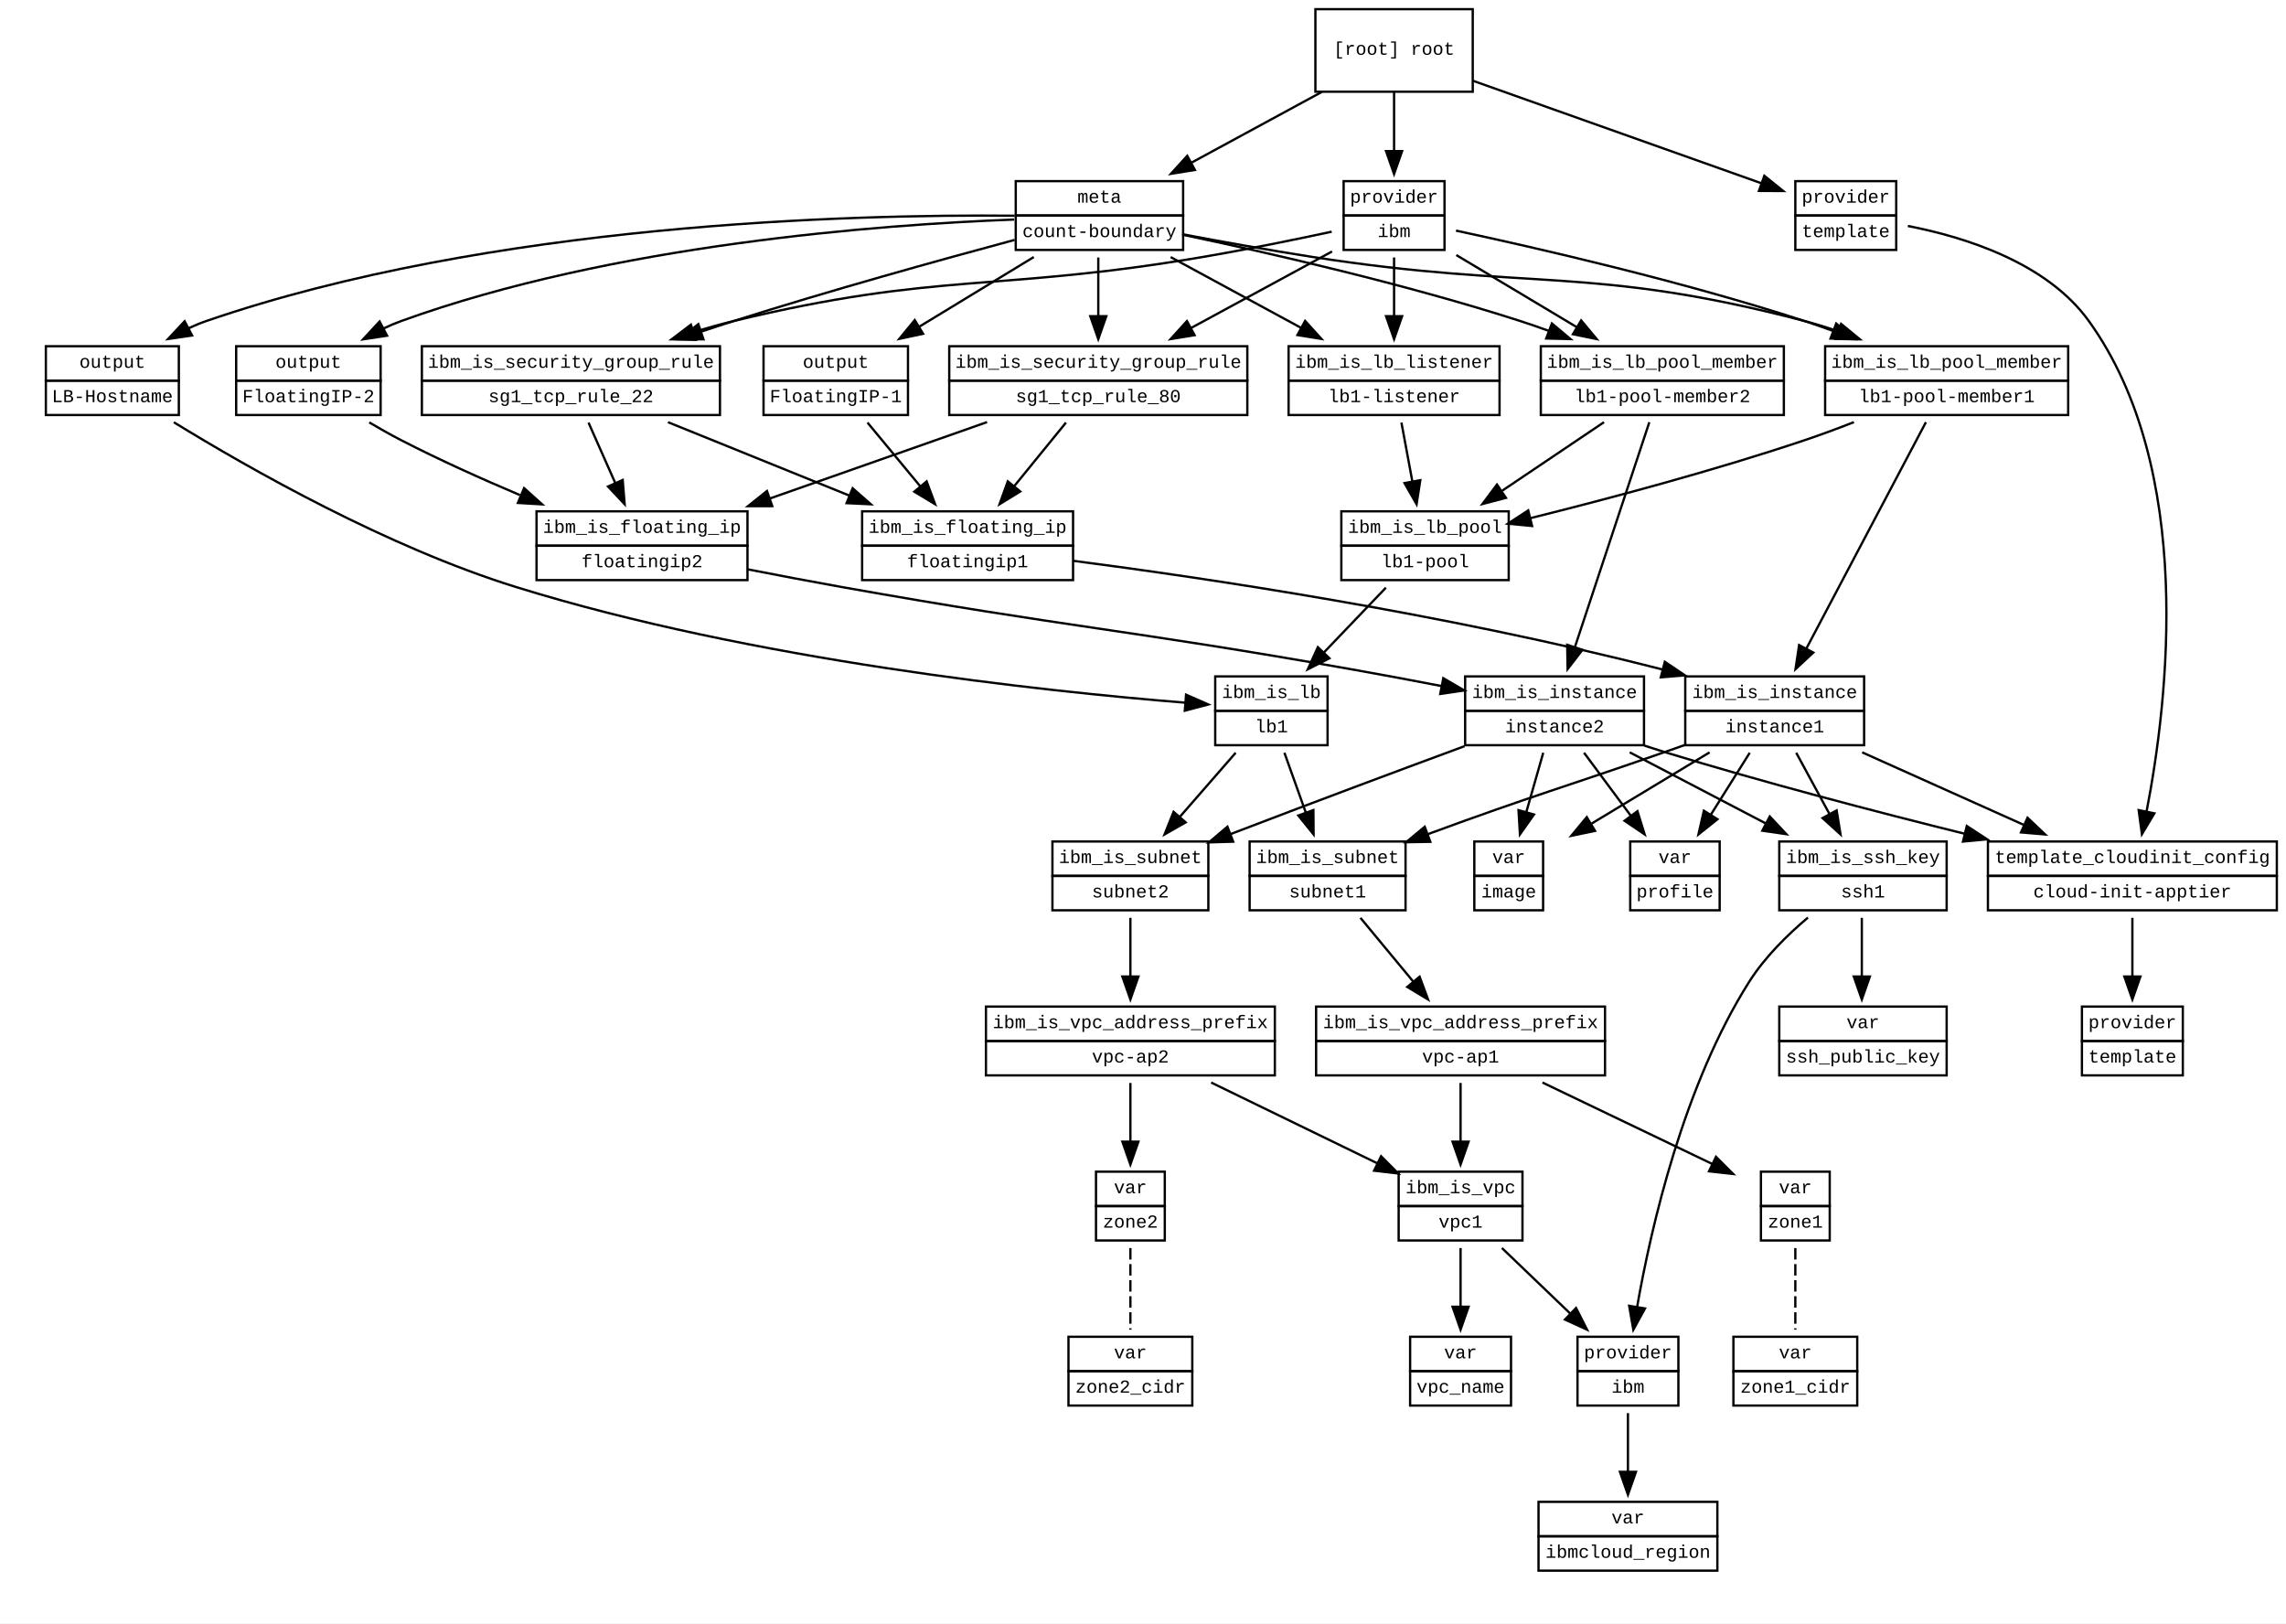
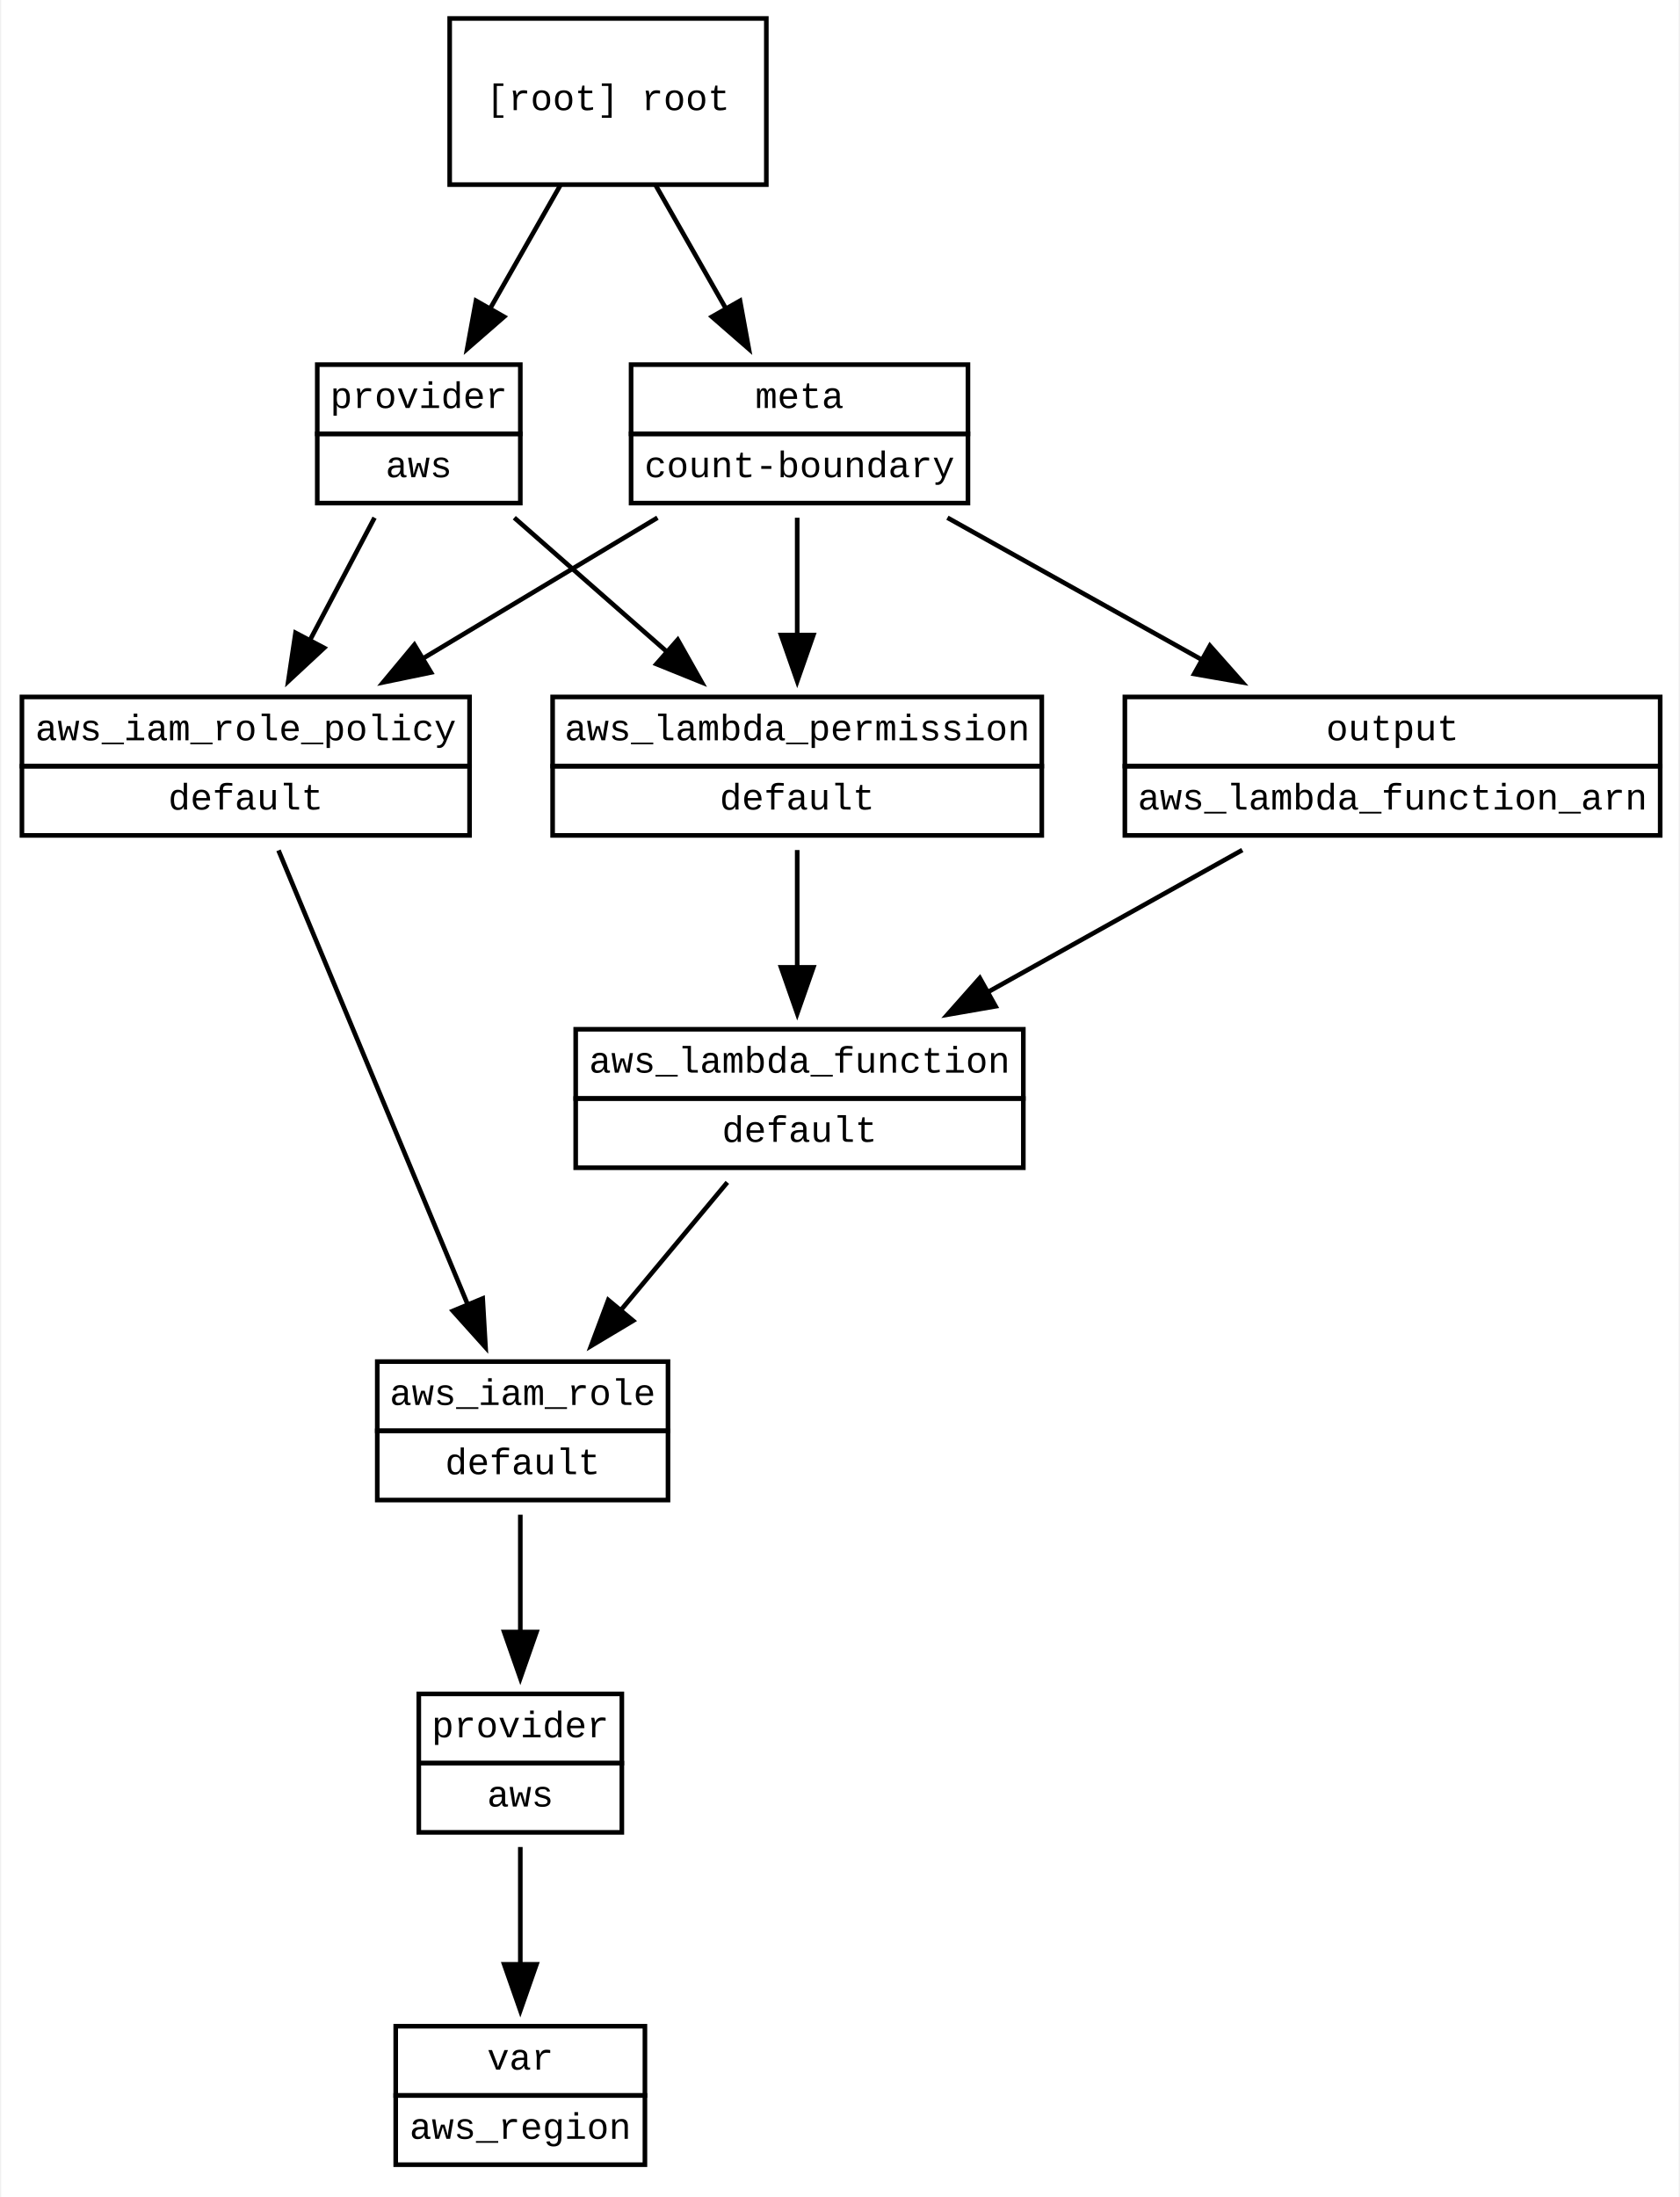
- <svg xmlns="http://www.w3.org/2000/svg" width="997pt" height="708pt" viewBox="0.00 0.00 997.00 708.00">
-   <g id="graph0" class="graph" transform="scale(1 1) rotate(0) translate(4 704)">
-     <polygon fill="white" stroke="transparent" points="-4,4 -4,-704 993,-704 993,4 -4,4" />
-     <g id="clust2" class="cluster">
- </g>
-     <g id="clust3" class="cluster">
- </g>
-     <g id="clust4" class="cluster">
- </g>
-     <g id="clust5" class="cluster">
- </g>
-     <g id="clust6" class="cluster">
- </g>
-     <g id="clust7" class="cluster">
- </g>
-     <g id="clust8" class="cluster">
- </g>
-     <g id="clust9" class="cluster">
- </g>
+ <svg xmlns="http://www.w3.org/2000/svg" width="364pt" height="476pt" viewBox="0.00 0.00 363.50 476.00">
+   <g id="graph0" class="graph" transform="scale(1 1) rotate(0) translate(4 472)">
+     <polygon fill="#ffffff" stroke="transparent" points="-4,4 -4,-472 359.5,-472 359.5,4 -4,4" />
    <g id="node_0" class="node">
-       <polygon fill="none" stroke="black" points="863,-322 863,-337 989,-337 989,-322 863,-322" />
-       <text text-anchor="start" x="865.99" y="-327.6" font-family="courier new" font-size="8.00">template_cloudinit_config</text>
-       <polygon fill="none" stroke="black" points="863,-307 863,-322 989,-322 989,-307 863,-307" />
-       <text text-anchor="start" x="882.79" y="-312.6" font-family="courier new" font-size="8.00">cloud-init-apptier</text>
+       <polygon fill="none" stroke="#000000" points="77.5,-162 77.5,-177 140.5,-177 140.5,-162 77.5,-162" />
+       <text text-anchor="start" x="80.195" y="-167.6" font-family="courier new" font-size="8.00" fill="#000000">aws_iam_role</text>
+       <polygon fill="none" stroke="#000000" points="77.5,-147 77.5,-162 140.5,-162 140.5,-147 77.5,-147" />
+       <text text-anchor="start" x="92.197" y="-152.6" font-family="courier new" font-size="8.00" fill="#000000">default</text>
    </g>
-     <g id="node_22" class="node">
-       <polygon fill="none" stroke="black" points="904,-250 904,-265 948,-265 948,-250 904,-250" />
-       <text text-anchor="start" x="906.8" y="-255.6" font-family="courier new" font-size="8.00">provider</text>
-       <polygon fill="none" stroke="black" points="904,-235 904,-250 948,-250 948,-235 904,-235" />
-       <text text-anchor="start" x="906.8" y="-240.6" font-family="courier new" font-size="8.00">template</text>
+     <g id="node_4" class="node">
+       <polygon fill="none" stroke="#000000" points="86.5,-90 86.5,-105 130.5,-105 130.5,-90 86.5,-90" />
+       <text text-anchor="start" x="89.297" y="-95.6" font-family="courier new" font-size="8.00" fill="#000000">provider</text>
+       <polygon fill="none" stroke="#000000" points="86.5,-75 86.5,-90 130.5,-90 130.5,-75 86.5,-75" />
+       <text text-anchor="start" x="101.299" y="-80.6" font-family="courier new" font-size="8.00" fill="#000000">aws</text>
    </g>
    <g id="edge_0" class="edge">
-       <path fill="none" stroke="black" d="M926,-303.7C926,-295.98 926,-286.71 926,-278.11" />
-       <polygon fill="black" stroke="black" points="929.5,-278.1 926,-268.1 922.5,-278.1 929.5,-278.1" />
+       <path fill="none" stroke="#000000" d="M108.5,-143.831C108.5,-136.131 108.5,-126.974 108.5,-118.417" />
+       <polygon fill="#000000" stroke="#000000" points="112,-118.413 108.5,-108.413 105,-118.413 112,-118.413" />
    </g>
    <g id="node_1" class="node">
-       <polygon fill="none" stroke="black" points="372,-466 372,-481 464,-481 464,-466 372,-466" />
-       <text text-anchor="start" x="374.79" y="-471.6" font-family="courier new" font-size="8.00">ibm_is_floating_ip</text>
-       <polygon fill="none" stroke="black" points="372,-451 372,-466 464,-466 464,-451 372,-451" />
-       <text text-anchor="start" x="391.6" y="-456.6" font-family="courier new" font-size="8.00">floatingip1</text>
+       <polygon fill="none" stroke="#000000" points=".5,-306 .5,-321 97.5,-321 97.5,-306 .5,-306" />
+       <text text-anchor="start" x="3.393" y="-311.6" font-family="courier new" font-size="8.00" fill="#000000">aws_iam_role_policy</text>
+       <polygon fill="none" stroke="#000000" points=".5,-291 .5,-306 97.5,-306 97.5,-291 .5,-291" />
+       <text text-anchor="start" x="32.197" y="-296.6" font-family="courier new" font-size="8.00" fill="#000000">default</text>
+     </g>
+     <g id="edge_1" class="edge">
+       <path fill="none" stroke="#000000" d="M56.099,-287.762C66.423,-262.985 84.97,-218.471 97.002,-189.594" />
+       <polygon fill="#000000" stroke="#000000" points="100.347,-190.667 100.963,-180.09 93.886,-187.974 100.347,-190.667" />
+     </g>
+     <g id="node_2" class="node">
+       <polygon fill="none" stroke="#000000" points="120.5,-234 120.5,-249 217.5,-249 217.5,-234 120.5,-234" />
+       <text text-anchor="start" x="123.393" y="-239.6" font-family="courier new" font-size="8.00" fill="#000000">aws_lambda_function</text>
+       <polygon fill="none" stroke="#000000" points="120.5,-219 120.5,-234 217.5,-234 217.5,-219 120.5,-219" />
+       <text text-anchor="start" x="152.197" y="-224.6" font-family="courier new" font-size="8.00" fill="#000000">default</text>
+     </g>
+     <g id="edge_2" class="edge">
+       <path fill="none" stroke="#000000" d="M153.359,-215.831C146.378,-207.454 137.961,-197.353 130.312,-188.175" />
+       <polygon fill="#000000" stroke="#000000" points="132.935,-185.855 123.844,-180.413 127.558,-190.336 132.935,-185.855" />
    </g>
    <g id="node_3" class="node">
-       <polygon fill="none" stroke="black" points="731,-394 731,-409 809,-409 809,-394 731,-394" />
-       <text text-anchor="start" x="733.99" y="-399.6" font-family="courier new" font-size="8.00">ibm_is_instance</text>
-       <polygon fill="none" stroke="black" points="731,-379 731,-394 809,-394 809,-379 731,-379" />
-       <text text-anchor="start" x="748.4" y="-384.6" font-family="courier new" font-size="8.00">instance1</text>
-     </g>
-     <g id="edge_1" class="edge">
-       <path fill="none" stroke="black" d="M464.09,-459.42C522.11,-451.85 624.85,-436.67 720.99,-412.03" />
-       <polygon fill="black" stroke="black" points="722.08,-415.37 730.87,-409.46 720.32,-408.59 722.08,-415.37" />
-     </g>
-     <g id="node_2" class="node">
-       <polygon fill="none" stroke="black" points="230,-466 230,-481 322,-481 322,-466 230,-466" />
-       <text text-anchor="start" x="232.79" y="-471.6" font-family="courier new" font-size="8.00">ibm_is_floating_ip</text>
-       <polygon fill="none" stroke="black" points="230,-451 230,-466 322,-466 322,-451 230,-451" />
-       <text text-anchor="start" x="249.6" y="-456.6" font-family="courier new" font-size="8.00">floatingip2</text>
-     </g>
-     <g id="node_4" class="node">
-       <polygon fill="none" stroke="black" points="635,-394 635,-409 713,-409 713,-394 635,-394" />
-       <text text-anchor="start" x="637.99" y="-399.6" font-family="courier new" font-size="8.00">ibm_is_instance</text>
-       <polygon fill="none" stroke="black" points="635,-379 635,-394 713,-394 713,-379 635,-379" />
-       <text text-anchor="start" x="652.4" y="-384.6" font-family="courier new" font-size="8.00">instance2</text>
-     </g>
-     <g id="edge_2" class="edge">
-       <path fill="none" stroke="black" d="M322,-455.72C335.22,-453.13 349.67,-450.38 363,-448 461.83,-430.37 487.15,-429.52 586,-412 598.57,-409.77 612.13,-407.22 624.74,-404.79" />
-       <polygon fill="black" stroke="black" points="625.47,-408.22 634.62,-402.88 624.14,-401.34 625.47,-408.22" />
+       <polygon fill="none" stroke="#000000" points="115.5,-306 115.5,-321 221.5,-321 221.5,-306 115.5,-306" />
+       <text text-anchor="start" x="118.092" y="-311.6" font-family="courier new" font-size="8.00" fill="#000000">aws_lambda_permission</text>
+       <polygon fill="none" stroke="#000000" points="115.5,-291 115.5,-306 221.5,-306 221.5,-291 115.5,-291" />
+       <text text-anchor="start" x="151.697" y="-296.6" font-family="courier new" font-size="8.00" fill="#000000">default</text>
    </g>
    <g id="edge_3" class="edge">
-       <path fill="none" stroke="black" d="M808.16,-375.88C829.39,-366.35 856.01,-354.41 878.57,-344.28" />
-       <polygon fill="black" stroke="black" points="880.27,-347.36 887.96,-340.07 877.41,-340.97 880.27,-347.36" />
+       <path fill="none" stroke="#000000" d="M168.5,-287.831C168.5,-280.131 168.5,-270.974 168.5,-262.417" />
+       <polygon fill="#000000" stroke="#000000" points="172,-262.413 168.5,-252.413 165,-262.413 172,-262.413" />
    </g>
-     <g id="node_12" class="node">
-       <polygon fill="none" stroke="black" points="772,-322 772,-337 845,-337 845,-322 772,-322" />
-       <text text-anchor="start" x="774.89" y="-327.6" font-family="courier new" font-size="8.00">ibm_is_ssh_key</text>
-       <polygon fill="none" stroke="black" points="772,-307 772,-322 845,-322 845,-307 772,-307" />
-       <text text-anchor="start" x="798.9" y="-312.6" font-family="courier new" font-size="8.00">ssh1</text>
+     <g id="node_8" class="node">
+       <polygon fill="none" stroke="#000000" points="81.5,-18 81.5,-33 135.5,-33 135.5,-18 81.5,-18" />
+       <text text-anchor="start" x="101.299" y="-23.6" font-family="courier new" font-size="8.00" fill="#000000">var</text>
+       <polygon fill="none" stroke="#000000" points="81.5,-3 81.5,-18 135.5,-18 135.5,-3 81.5,-3" />
+       <text text-anchor="start" x="84.496" y="-8.6" font-family="courier new" font-size="8.00" fill="#000000">aws_region</text>
+     </g>
+     <g id="edge_10" class="edge">
+       <path fill="none" stroke="#000000" d="M108.5,-71.831C108.5,-64.131 108.5,-54.974 108.5,-46.417" />
+       <polygon fill="#000000" stroke="#000000" points="112,-46.413 108.5,-36.413 105,-46.413 112,-46.413" />
+     </g>
+     <g id="node_5" class="node">
+       <polygon fill="none" stroke="#000000" points="132.5,-378 132.5,-393 205.5,-393 205.5,-378 132.5,-378" />
+       <text text-anchor="start" x="159.398" y="-383.6" font-family="courier new" font-size="8.00" fill="#000000">meta</text>
+       <polygon fill="none" stroke="#000000" points="132.5,-363 132.5,-378 205.5,-378 205.5,-363 132.5,-363" />
+       <text text-anchor="start" x="135.394" y="-368.6" font-family="courier new" font-size="8.00" fill="#000000">count-boundary</text>
    </g>
    <g id="edge_4" class="edge">
-       <path fill="none" stroke="black" d="M779.39,-375.7C783.76,-367.64 789.06,-357.89 793.9,-348.98" />
-       <polygon fill="black" stroke="black" points="797.02,-350.56 798.71,-340.1 790.87,-347.22 797.02,-350.56" />
-     </g>
-     <g id="node_13" class="node">
-       <polygon fill="none" stroke="black" points="541,-322 541,-337 609,-337 609,-322 541,-322" />
-       <text text-anchor="start" x="543.79" y="-327.6" font-family="courier new" font-size="8.00">ibm_is_subnet</text>
-       <polygon fill="none" stroke="black" points="541,-307 541,-322 609,-322 609,-307 541,-307" />
-       <text text-anchor="start" x="558.2" y="-312.6" font-family="courier new" font-size="8.00">subnet1</text>
+       <path fill="none" stroke="#000000" d="M138.219,-359.831C122.87,-350.622 104.05,-339.33 87.618,-329.471" />
+       <polygon fill="#000000" stroke="#000000" points="89.147,-326.307 78.771,-324.163 85.546,-332.309 89.147,-326.307" />
    </g>
    <g id="edge_5" class="edge">
-       <path fill="none" stroke="black" d="M730.98,-379.15C727.94,-378.08 724.92,-377.02 722,-376 678.63,-360.81 665.44,-357.39 618.69,-340.19" />
-       <polygon fill="black" stroke="black" points="619.81,-336.87 609.22,-336.68 617.38,-343.43 619.81,-336.87" />
+       <path fill="none" stroke="#000000" d="M168.5,-359.831C168.5,-352.131 168.5,-342.974 168.5,-334.417" />
+       <polygon fill="#000000" stroke="#000000" points="172,-334.413 168.5,-324.413 165,-334.413 172,-334.413" />
    </g>
-     <g id="node_24" class="node">
-       <polygon fill="none" stroke="black" points="639,-322 639,-337 669,-337 669,-322 639,-322" />
-       <text text-anchor="start" x="646.8" y="-327.6" font-family="courier new" font-size="8.00">var</text>
-       <polygon fill="none" stroke="black" points="639,-307 639,-322 669,-322 669,-307 639,-307" />
-       <text text-anchor="start" x="642" y="-312.6" font-family="courier new" font-size="8.00">image</text>
+     <g id="node_6" class="node">
+       <polygon fill="none" stroke="#000000" points="239.5,-306 239.5,-321 355.5,-321 355.5,-306 239.5,-306" />
+       <text text-anchor="start" x="283.098" y="-311.6" font-family="courier new" font-size="8.00" fill="#000000">output</text>
+       <polygon fill="none" stroke="#000000" points="239.5,-291 239.5,-306 355.5,-306 355.5,-291 239.5,-291" />
+       <text text-anchor="start" x="242.291" y="-296.6" font-family="courier new" font-size="8.00" fill="#000000">aws_lambda_function_arn</text>
    </g>
    <g id="edge_6" class="edge">
-       <path fill="none" stroke="black" d="M741.62,-375.88C726.12,-366.52 706.75,-354.83 690.17,-344.83" />
-       <polygon fill="black" stroke="black" points="691.66,-341.64 681.29,-339.47 688.04,-347.63 691.66,-341.64" />
-     </g>
-     <g id="node_25" class="node">
-       <polygon fill="none" stroke="black" points="707,-322 707,-337 746,-337 746,-322 707,-322" />
-       <text text-anchor="start" x="719.3" y="-327.6" font-family="courier new" font-size="8.00">var</text>
-       <polygon fill="none" stroke="black" points="707,-307 707,-322 746,-322 746,-307 707,-307" />
-       <text text-anchor="start" x="709.7" y="-312.6" font-family="courier new" font-size="8.00">profile</text>
+       <path fill="none" stroke="#000000" d="M201.052,-359.831C217.705,-350.537 238.159,-339.121 255.939,-329.197" />
+       <polygon fill="#000000" stroke="#000000" points="257.932,-332.093 264.958,-324.163 254.52,-325.98 257.932,-332.093" />
    </g>
    <g id="edge_7" class="edge">
-       <path fill="none" stroke="black" d="M759.12,-375.7C754.01,-367.56 747.8,-357.69 742.16,-348.7" />
-       <polygon fill="black" stroke="black" points="745.04,-346.71 736.75,-340.1 739.11,-350.43 745.04,-346.71" />
+       <path fill="none" stroke="#000000" d="M264.948,-287.831C248.295,-278.537 227.841,-267.121 210.061,-257.197" />
+       <polygon fill="#000000" stroke="#000000" points="211.48,-253.98 201.042,-252.163 208.068,-260.093 211.48,-253.98" />
+     </g>
+     <g id="node_7" class="node">
+       <polygon fill="none" stroke="#000000" points="64.5,-378 64.5,-393 108.5,-393 108.5,-378 64.5,-378" />
+       <text text-anchor="start" x="67.297" y="-383.6" font-family="courier new" font-size="8.00" fill="#000000">provider</text>
+       <polygon fill="none" stroke="#000000" points="64.5,-363 64.5,-378 108.5,-378 108.5,-363 64.5,-363" />
+       <text text-anchor="start" x="79.299" y="-368.6" font-family="courier new" font-size="8.00" fill="#000000">aws</text>
    </g>
    <g id="edge_8" class="edge">
-       <path fill="none" stroke="black" d="M713.2,-378.81C716.17,-377.83 719.13,-376.88 722,-376 765.06,-362.81 813.86,-350.05 852.94,-340.36" />
-       <polygon fill="black" stroke="black" points="853.78,-343.76 862.66,-337.96 852.11,-336.96 853.78,-343.76" />
+       <path fill="none" stroke="#000000" d="M76.911,-359.831C72.668,-351.793 67.588,-342.167 62.904,-333.292" />
+       <polygon fill="#000000" stroke="#000000" points="65.981,-331.623 58.218,-324.413 59.79,-334.891 65.981,-331.623" />
    </g>
    <g id="edge_9" class="edge">
-       <path fill="none" stroke="black" d="M706.78,-375.88C724.63,-366.55 746.9,-354.92 766,-344.94" />
-       <polygon fill="black" stroke="black" points="767.85,-347.92 775.09,-340.19 764.61,-341.72 767.85,-347.92" />
+       <path fill="none" stroke="#000000" d="M107.192,-359.831C117.195,-351.048 129.355,-340.371 140.2,-330.849" />
+       <polygon fill="#000000" stroke="#000000" points="142.609,-333.391 147.815,-324.163 137.991,-328.131 142.609,-333.391" />
    </g>
-     <g id="node_14" class="node">
-       <polygon fill="none" stroke="black" points="455,-322 455,-337 523,-337 523,-322 455,-322" />
-       <text text-anchor="start" x="457.79" y="-327.6" font-family="courier new" font-size="8.00">ibm_is_subnet</text>
-       <polygon fill="none" stroke="black" points="455,-307 455,-322 523,-322 523,-307 455,-307" />
-       <text text-anchor="start" x="472.2" y="-312.6" font-family="courier new" font-size="8.00">subnet2</text>
-     </g>
-     <g id="edge_10" class="edge">
-       <path fill="none" stroke="black" d="M634.75,-378.58C608.26,-368.8 572.29,-355.41 532.59,-340.2" />
-       <polygon fill="black" stroke="black" points="533.83,-336.93 523.24,-336.61 531.32,-343.46 533.83,-336.93" />
+     <g id="node_9" class="node">
+       <polygon fill="none" stroke="#000000" points="161.809,-468 93.191,-468 93.191,-432 161.809,-432 161.809,-468" />
+       <text text-anchor="middle" x="127.5" y="-448.131" font-family="courier new" font-size="8.00" fill="#000000">[root] root</text>
    </g>
    <g id="edge_11" class="edge">
-       <path fill="none" stroke="black" d="M669.06,-375.7C666.83,-367.9 664.15,-358.51 661.67,-349.83" />
-       <polygon fill="black" stroke="black" points="665,-348.76 658.89,-340.1 658.27,-350.68 665,-348.76" />
+       <path fill="none" stroke="#000000" d="M137.846,-431.831C142.424,-423.793 147.905,-414.167 152.959,-405.292" />
+       <polygon fill="#000000" stroke="#000000" points="156.108,-406.835 158.015,-396.413 150.025,-403.371 156.108,-406.835" />
    </g>
    <g id="edge_12" class="edge">
-       <path fill="none" stroke="black" d="M686.85,-375.7C693.03,-367.39 700.54,-357.28 707.32,-348.14" />
-       <polygon fill="black" stroke="black" points="710.14,-350.22 713.29,-340.1 704.52,-346.04 710.14,-350.22" />
-     </g>
-     <g id="node_5" class="node">
-       <polygon fill="none" stroke="black" points="526,-394 526,-409 575,-409 575,-394 526,-394" />
-       <text text-anchor="start" x="528.9" y="-399.6" font-family="courier new" font-size="8.00">ibm_is_lb</text>
-       <polygon fill="none" stroke="black" points="526,-379 526,-394 575,-394 575,-379 526,-379" />
-       <text text-anchor="start" x="543.3" y="-384.6" font-family="courier new" font-size="8.00">lb1</text>
-     </g>
-     <g id="edge_13" class="edge">
-       <path fill="none" stroke="black" d="M556.18,-375.7C559,-367.81 562.39,-358.3 565.52,-349.55" />
-       <polygon fill="black" stroke="black" points="568.82,-350.7 568.89,-340.1 562.23,-348.34 568.82,-350.7" />
-     </g>
-     <g id="edge_14" class="edge">
-       <path fill="none" stroke="black" d="M534.92,-375.7C527.61,-367.3 518.69,-357.07 510.66,-347.86" />
-       <polygon fill="black" stroke="black" points="513.11,-345.34 503.91,-340.1 507.84,-349.94 513.11,-345.34" />
-     </g>
-     <g id="node_6" class="node">
-       <polygon fill="none" stroke="black" points="558,-538 558,-553 650,-553 650,-538 558,-538" />
-       <text text-anchor="start" x="560.79" y="-543.6" font-family="courier new" font-size="8.00">ibm_is_lb_listener</text>
-       <polygon fill="none" stroke="black" points="558,-523 558,-538 650,-538 650,-523 558,-523" />
-       <text text-anchor="start" x="575.2" y="-528.6" font-family="courier new" font-size="8.00">lb1-listener</text>
-     </g>
-     <g id="node_7" class="node">
-       <polygon fill="none" stroke="black" points="581,-466 581,-481 654,-481 654,-466 581,-466" />
-       <text text-anchor="start" x="583.89" y="-471.6" font-family="courier new" font-size="8.00">ibm_is_lb_pool</text>
-       <polygon fill="none" stroke="black" points="581,-451 581,-466 654,-466 654,-451 581,-451" />
-       <text text-anchor="start" x="598.3" y="-456.6" font-family="courier new" font-size="8.00">lb1-pool</text>
-     </g>
-     <g id="edge_15" class="edge">
-       <path fill="none" stroke="black" d="M607.21,-519.7C608.65,-511.98 610.37,-502.71 611.96,-494.11" />
-       <polygon fill="black" stroke="black" points="615.44,-494.58 613.82,-484.1 608.56,-493.3 615.44,-494.58" />
-     </g>
-     <g id="edge_16" class="edge">
-       <path fill="none" stroke="black" d="M600.44,-447.7C592.32,-439.22 582.41,-428.86 573.53,-419.58" />
-       <polygon fill="black" stroke="black" points="575.81,-416.91 566.37,-412.1 570.76,-421.75 575.81,-416.91" />
-     </g>
-     <g id="node_8" class="node">
-       <polygon fill="none" stroke="black" points="792,-538 792,-553 898,-553 898,-538 792,-538" />
-       <text text-anchor="start" x="794.59" y="-543.6" font-family="courier new" font-size="8.00">ibm_is_lb_pool_member</text>
-       <polygon fill="none" stroke="black" points="792,-523 792,-538 898,-538 898,-523 792,-523" />
-       <text text-anchor="start" x="806.59" y="-528.6" font-family="courier new" font-size="8.00">lb1-pool-member1</text>
-     </g>
-     <g id="edge_17" class="edge">
-       <path fill="none" stroke="black" d="M835.95,-519.87C823,-495.35 799.07,-450.03 783.87,-421.26" />
-       <polygon fill="black" stroke="black" points="786.84,-419.4 779.08,-412.19 780.65,-422.67 786.84,-419.4" />
-     </g>
-     <g id="edge_18" class="edge">
-       <path fill="none" stroke="black" d="M804.57,-519.9C797.44,-517.11 790.04,-514.36 783,-512 743.24,-498.65 697.13,-486.4 663.62,-478.06" />
-       <polygon fill="black" stroke="black" points="664.19,-474.6 653.64,-475.61 662.51,-481.4 664.19,-474.6" />
-     </g>
-     <g id="node_9" class="node">
-       <polygon fill="none" stroke="black" points="668,-538 668,-553 774,-553 774,-538 668,-538" />
-       <text text-anchor="start" x="670.59" y="-543.6" font-family="courier new" font-size="8.00">ibm_is_lb_pool_member</text>
-       <polygon fill="none" stroke="black" points="668,-523 668,-538 774,-538 774,-523 668,-523" />
-       <text text-anchor="start" x="682.59" y="-528.6" font-family="courier new" font-size="8.00">lb1-pool-member2</text>
-     </g>
-     <g id="edge_19" class="edge">
-       <path fill="none" stroke="black" d="M715.33,-519.87C707.29,-495.56 692.48,-450.82 682.94,-422.01" />
-       <polygon fill="black" stroke="black" points="686.15,-420.58 679.69,-412.19 679.51,-422.78 686.15,-420.58" />
-     </g>
-     <g id="edge_20" class="edge">
-       <path fill="none" stroke="black" d="M695.56,-519.88C682.21,-510.89 665.68,-499.76 651.22,-490.03" />
-       <polygon fill="black" stroke="black" points="652.79,-486.87 642.54,-484.19 648.88,-492.68 652.79,-486.87" />
-     </g>
-     <g id="node_10" class="node">
-       <polygon fill="none" stroke="black" points="180,-538 180,-553 310,-553 310,-538 180,-538" />
-       <text text-anchor="start" x="182.59" y="-543.6" font-family="courier new" font-size="8.00">ibm_is_security_group_rule</text>
-       <polygon fill="none" stroke="black" points="180,-523 180,-538 310,-538 310,-523 180,-523" />
-       <text text-anchor="start" x="208.99" y="-528.6" font-family="courier new" font-size="8.00">sg1_tcp_rule_22</text>
-     </g>
-     <g id="edge_21" class="edge">
-       <path fill="none" stroke="black" d="M287.32,-519.88C311.18,-510.22 341.17,-498.09 366.4,-487.88" />
-       <polygon fill="black" stroke="black" points="367.86,-491.06 375.82,-484.07 365.23,-484.57 367.86,-491.06" />
-     </g>
-     <g id="edge_22" class="edge">
-       <path fill="none" stroke="black" d="M252.66,-519.7C256.19,-511.73 260.46,-502.1 264.37,-493.26" />
-       <polygon fill="black" stroke="black" points="267.58,-494.67 268.43,-484.1 261.18,-491.83 267.58,-494.67" />
-     </g>
-     <g id="node_11" class="node">
-       <polygon fill="none" stroke="black" points="410,-538 410,-553 540,-553 540,-538 410,-538" />
-       <text text-anchor="start" x="412.59" y="-543.6" font-family="courier new" font-size="8.00">ibm_is_security_group_rule</text>
-       <polygon fill="none" stroke="black" points="410,-523 410,-538 540,-538 540,-523 410,-523" />
-       <text text-anchor="start" x="438.99" y="-528.6" font-family="courier new" font-size="8.00">sg1_tcp_rule_80</text>
-     </g>
-     <g id="edge_23" class="edge">
-       <path fill="none" stroke="black" d="M460.91,-519.7C454.08,-511.3 445.74,-501.07 438.24,-491.86" />
-       <polygon fill="black" stroke="black" points="440.96,-489.65 431.93,-484.1 435.53,-494.07 440.96,-489.65" />
-     </g>
-     <g id="edge_24" class="edge">
-       <path fill="none" stroke="black" d="M426.5,-519.92C418.97,-517.27 411.27,-514.56 404,-512 380.39,-503.69 354.32,-494.53 331.91,-486.65" />
-       <polygon fill="black" stroke="black" points="332.81,-483.26 322.21,-483.24 330.49,-489.86 332.81,-483.26" />
-     </g>
-     <g id="node_21" class="node">
-       <polygon fill="none" stroke="black" points="684,-106 684,-121 728,-121 728,-106 684,-106" />
-       <text text-anchor="start" x="686.8" y="-111.6" font-family="courier new" font-size="8.00">provider</text>
-       <polygon fill="none" stroke="black" points="684,-91 684,-106 728,-106 728,-91 684,-91" />
-       <text text-anchor="start" x="698.8" y="-96.6" font-family="courier new" font-size="8.00">ibm</text>
-     </g>
-     <g id="edge_25" class="edge">
-       <path fill="none" stroke="black" d="M784.51,-303.83C775.45,-296.18 765.69,-286.53 759,-276 730.31,-230.84 716.14,-168.99 710,-134.01" />
-       <polygon fill="black" stroke="black" points="713.44,-133.35 708.35,-124.06 706.53,-134.5 713.44,-133.35" />
-     </g>
-     <g id="node_26" class="node">
-       <polygon fill="none" stroke="black" points="772,-250 772,-265 845,-265 845,-250 772,-250" />
-       <text text-anchor="start" x="801.3" y="-255.6" font-family="courier new" font-size="8.00">var</text>
-       <polygon fill="none" stroke="black" points="772,-235 772,-250 845,-250 845,-235 772,-235" />
-       <text text-anchor="start" x="774.89" y="-240.6" font-family="courier new" font-size="8.00">ssh_public_key</text>
-     </g>
-     <g id="edge_26" class="edge">
-       <path fill="none" stroke="black" d="M808,-303.7C808,-295.98 808,-286.71 808,-278.11" />
-       <polygon fill="black" stroke="black" points="811.5,-278.1 808,-268.1 804.5,-278.1 811.5,-278.1" />
-     </g>
-     <g id="node_16" class="node">
-       <polygon fill="none" stroke="black" points="570,-250 570,-265 696,-265 696,-250 570,-250" />
-       <text text-anchor="start" x="572.99" y="-255.6" font-family="courier new" font-size="8.00">ibm_is_vpc_address_prefix</text>
-       <polygon fill="none" stroke="black" points="570,-235 570,-250 696,-250 696,-235 570,-235" />
-       <text text-anchor="start" x="616.2" y="-240.6" font-family="courier new" font-size="8.00">vpc-ap1</text>
-     </g>
-     <g id="edge_27" class="edge">
-       <path fill="none" stroke="black" d="M589.34,-303.7C596.29,-295.3 604.77,-285.07 612.4,-275.86" />
-       <polygon fill="black" stroke="black" points="615.14,-278.04 618.83,-268.1 609.75,-273.57 615.14,-278.04" />
-     </g>
-     <g id="node_17" class="node">
-       <polygon fill="none" stroke="black" points="426,-250 426,-265 552,-265 552,-250 426,-250" />
-       <text text-anchor="start" x="428.99" y="-255.6" font-family="courier new" font-size="8.00">ibm_is_vpc_address_prefix</text>
-       <polygon fill="none" stroke="black" points="426,-235 426,-250 552,-250 552,-235 426,-235" />
-       <text text-anchor="start" x="472.2" y="-240.6" font-family="courier new" font-size="8.00">vpc-ap2</text>
-     </g>
-     <g id="edge_28" class="edge">
-       <path fill="none" stroke="black" d="M489,-303.7C489,-295.98 489,-286.71 489,-278.11" />
-       <polygon fill="black" stroke="black" points="492.5,-278.1 489,-268.1 485.5,-278.1 492.5,-278.1" />
-     </g>
-     <g id="node_15" class="node">
-       <polygon fill="none" stroke="black" points="606,-178 606,-193 660,-193 660,-178 606,-178" />
-       <text text-anchor="start" x="609" y="-183.6" font-family="courier new" font-size="8.00">ibm_is_vpc</text>
-       <polygon fill="none" stroke="black" points="606,-163 606,-178 660,-178 660,-163 606,-163" />
-       <text text-anchor="start" x="623.4" y="-168.6" font-family="courier new" font-size="8.00">vpc1</text>
-     </g>
-     <g id="edge_29" class="edge">
-       <path fill="none" stroke="black" d="M651.04,-159.7C660.06,-151.05 671.12,-140.45 680.94,-131.03" />
-       <polygon fill="black" stroke="black" points="683.37,-133.55 688.16,-124.1 678.52,-128.5 683.37,-133.55" />
-     </g>
-     <g id="node_27" class="node">
-       <polygon fill="none" stroke="black" points="611,-106 611,-121 655,-121 655,-106 611,-106" />
-       <text text-anchor="start" x="625.8" y="-111.6" font-family="courier new" font-size="8.00">var</text>
-       <polygon fill="none" stroke="black" points="611,-91 611,-106 655,-106 655,-91 611,-91" />
-       <text text-anchor="start" x="613.8" y="-96.6" font-family="courier new" font-size="8.00">vpc_name</text>
-     </g>
-     <g id="edge_30" class="edge">
-       <path fill="none" stroke="black" d="M633,-159.7C633,-151.98 633,-142.71 633,-134.11" />
-       <polygon fill="black" stroke="black" points="636.5,-134.1 633,-124.1 629.5,-134.1 636.5,-134.1" />
-     </g>
-     <g id="edge_31" class="edge">
-       <path fill="none" stroke="black" d="M633,-231.7C633,-223.98 633,-214.71 633,-206.11" />
-       <polygon fill="black" stroke="black" points="636.5,-206.1 633,-196.1 629.5,-206.1 636.5,-206.1" />
-     </g>
-     <g id="node_28" class="node">
-       <polygon fill="none" stroke="black" points="764,-178 764,-193 794,-193 794,-178 764,-178" />
-       <text text-anchor="start" x="771.8" y="-183.6" font-family="courier new" font-size="8.00">var</text>
-       <polygon fill="none" stroke="black" points="764,-163 764,-178 794,-178 794,-163 764,-163" />
-       <text text-anchor="start" x="767" y="-168.6" font-family="courier new" font-size="8.00">zone1</text>
-     </g>
-     <g id="edge_32" class="edge">
-       <path fill="none" stroke="black" d="M668.72,-231.88C691.17,-221.11 720.06,-207.26 742.64,-196.43" />
-       <polygon fill="black" stroke="black" points="744.39,-199.48 751.89,-192 741.36,-193.16 744.39,-199.48" />
-     </g>
-     <g id="edge_34" class="edge">
-       <path fill="none" stroke="black" d="M524.23,-231.88C546.23,-221.18 574.49,-207.44 596.7,-196.65" />
-       <polygon fill="black" stroke="black" points="598.34,-199.74 605.8,-192.22 595.28,-193.44 598.34,-199.74" />
-     </g>
-     <g id="node_30" class="node">
-       <polygon fill="none" stroke="black" points="474,-178 474,-193 504,-193 504,-178 474,-178" />
-       <text text-anchor="start" x="481.8" y="-183.6" font-family="courier new" font-size="8.00">var</text>
-       <polygon fill="none" stroke="black" points="474,-163 474,-178 504,-178 504,-163 474,-163" />
-       <text text-anchor="start" x="477" y="-168.6" font-family="courier new" font-size="8.00">zone2</text>
-     </g>
-     <g id="edge_35" class="edge">
-       <path fill="none" stroke="black" d="M489,-231.7C489,-223.98 489,-214.71 489,-206.11" />
-       <polygon fill="black" stroke="black" points="492.5,-206.1 489,-196.1 485.5,-206.1 492.5,-206.1" />
-     </g>
-     <g id="node_23" class="node">
-       <polygon fill="none" stroke="black" points="667,-34 667,-49 745,-49 745,-34 667,-34" />
-       <text text-anchor="start" x="698.8" y="-39.6" font-family="courier new" font-size="8.00">var</text>
-       <polygon fill="none" stroke="black" points="667,-19 667,-34 745,-34 745,-19 667,-19" />
-       <text text-anchor="start" x="669.99" y="-24.6" font-family="courier new" font-size="8.00">ibmcloud_region</text>
-     </g>
-     <g id="edge_53" class="edge">
-       <path fill="none" stroke="black" d="M706,-87.7C706,-79.98 706,-70.71 706,-62.11" />
-       <polygon fill="black" stroke="black" points="709.5,-62.1 706,-52.1 702.5,-62.1 709.5,-62.1" />
-     </g>
-     <g id="node_32" class="node">
-       <polygon fill="none" stroke="black" points="439,-610 439,-625 512,-625 512,-610 439,-610" />
-       <text text-anchor="start" x="465.9" y="-615.6" font-family="courier new" font-size="8.00">meta</text>
-       <polygon fill="none" stroke="black" points="439,-595 439,-610 512,-610 512,-595 439,-595" />
-       <text text-anchor="start" x="441.89" y="-600.6" font-family="courier new" font-size="8.00">count-boundary</text>
-     </g>
-     <g id="edge_37" class="edge">
-       <path fill="none" stroke="black" d="M506.56,-591.88C523.66,-582.6 544.98,-571.03 563.32,-561.08" />
-       <polygon fill="black" stroke="black" points="565.2,-564.04 572.32,-556.19 561.86,-557.88 565.2,-564.04" />
-     </g>
-     <g id="edge_38" class="edge">
-       <path fill="none" stroke="black" d="M511.59,-601.86C528.69,-598.64 549.35,-594.92 568,-592 663.2,-577.11 689.79,-588.44 783,-564 787.73,-562.76 792.59,-561.25 797.4,-559.59" />
-       <polygon fill="black" stroke="black" points="798.96,-562.75 807.15,-556.02 796.56,-556.17 798.96,-562.75" />
-     </g>
-     <g id="edge_39" class="edge">
-       <path fill="none" stroke="black" d="M511.74,-601.64C549.19,-593.76 608.76,-580.18 659,-564 663.04,-562.7 667.19,-561.26 671.34,-559.75" />
-       <polygon fill="black" stroke="black" points="672.83,-562.93 680.95,-556.12 670.36,-556.38 672.83,-562.93" />
-     </g>
-     <g id="edge_40" class="edge">
-       <path fill="none" stroke="black" d="M438.5,-599.37C406.14,-590.67 357.7,-577.23 316,-564 311.41,-562.55 306.68,-560.99 301.93,-559.4" />
-       <polygon fill="black" stroke="black" points="302.81,-556 292.22,-556.09 300.56,-562.63 302.81,-556" />
-     </g>
-     <g id="edge_41" class="edge">
-       <path fill="none" stroke="black" d="M475,-591.7C475,-583.98 475,-574.71 475,-566.11" />
-       <polygon fill="black" stroke="black" points="478.5,-566.1 475,-556.1 471.5,-566.1 478.5,-566.1" />
-     </g>
-     <g id="node_18" class="node">
-       <polygon fill="none" stroke="black" points="329,-538 329,-553 392,-553 392,-538 329,-538" />
-       <text text-anchor="start" x="346.1" y="-543.6" font-family="courier new" font-size="8.00">output</text>
-       <polygon fill="none" stroke="black" points="329,-523 329,-538 392,-538 392,-523 329,-523" />
-       <text text-anchor="start" x="331.7" y="-528.6" font-family="courier new" font-size="8.00">FloatingIP-1</text>
-     </g>
-     <g id="edge_42" class="edge">
-       <path fill="none" stroke="black" d="M446.88,-591.91C433.06,-583.51 416.15,-573.23 401,-564 399.71,-563.21 398.4,-562.41 397.07,-561.61" />
-       <polygon fill="black" stroke="black" points="398.59,-558.43 388.23,-556.22 394.95,-564.41 398.59,-558.43" />
-     </g>
-     <g id="node_19" class="node">
-       <polygon fill="none" stroke="black" points="99,-538 99,-553 162,-553 162,-538 99,-538" />
-       <text text-anchor="start" x="116.1" y="-543.6" font-family="courier new" font-size="8.00">output</text>
-       <polygon fill="none" stroke="black" points="99,-523 99,-538 162,-538 162,-523 99,-523" />
-       <text text-anchor="start" x="101.7" y="-528.6" font-family="courier new" font-size="8.00">FloatingIP-2</text>
-     </g>
-     <g id="edge_43" class="edge">
-       <path fill="none" stroke="black" d="M438.29,-608.25C379.97,-606.04 263.31,-597.41 171,-564 168.44,-563.07 165.87,-561.98 163.33,-560.77" />
-       <polygon fill="black" stroke="black" points="164.82,-557.6 154.35,-556.01 161.55,-563.79 164.82,-557.6" />
-     </g>
-     <g id="node_20" class="node">
-       <polygon fill="none" stroke="black" points="16,-538 16,-553 74,-553 74,-538 16,-538" />
-       <text text-anchor="start" x="30.6" y="-543.6" font-family="courier new" font-size="8.00">output</text>
-       <polygon fill="none" stroke="black" points="16,-523 16,-538 74,-538 74,-523 16,-523" />
-       <text text-anchor="start" x="18.6" y="-528.6" font-family="courier new" font-size="8.00">LB-Hostname</text>
-     </g>
-     <g id="edge_44" class="edge">
-       <path fill="none" stroke="black" d="M438.46,-609.92C368.17,-610.59 210.07,-606.69 86,-564 83.43,-563.12 80.85,-562.05 78.3,-560.86" />
-       <polygon fill="black" stroke="black" points="79.78,-557.69 69.3,-556.15 76.53,-563.89 79.78,-557.69" />
-     </g>
-     <g id="node_33" class="node">
-       <polygon fill="none" stroke="black" points="582,-610 582,-625 626,-625 626,-610 582,-610" />
-       <text text-anchor="start" x="584.8" y="-615.6" font-family="courier new" font-size="8.00">provider</text>
-       <polygon fill="none" stroke="black" points="582,-595 582,-610 626,-610 626,-595 582,-595" />
-       <text text-anchor="start" x="596.8" y="-600.6" font-family="courier new" font-size="8.00">ibm</text>
-     </g>
-     <g id="edge_48" class="edge">
-       <path fill="none" stroke="black" d="M604,-591.7C604,-583.98 604,-574.71 604,-566.11" />
-       <polygon fill="black" stroke="black" points="607.5,-566.1 604,-556.1 600.5,-566.1 607.5,-566.1" />
-     </g>
-     <g id="edge_49" class="edge">
-       <path fill="none" stroke="black" d="M631.01,-603.42C666.34,-595.85 729.98,-581.26 783,-564 787.03,-562.69 791.18,-561.24 795.33,-559.72" />
-       <polygon fill="black" stroke="black" points="796.83,-562.89 804.94,-556.08 794.35,-556.35 796.83,-562.89" />
-     </g>
-     <g id="edge_50" class="edge">
-       <path fill="none" stroke="black" d="M631.14,-592.76C646.77,-583.41 666.65,-571.52 683.74,-561.29" />
-       <polygon fill="black" stroke="black" points="685.59,-564.26 692.38,-556.12 682,-558.25 685.59,-564.26" />
-     </g>
-     <g id="edge_51" class="edge">
-       <path fill="none" stroke="black" d="M576.8,-602.95C560.63,-599.48 539.7,-595.19 521,-592 430.35,-576.54 405.38,-585.6 316,-564 310.3,-562.62 304.42,-560.96 298.6,-559.16" />
-       <polygon fill="black" stroke="black" points="299.49,-555.77 288.9,-556.01 297.33,-562.42 299.49,-555.77" />
-     </g>
-     <g id="edge_52" class="edge">
-       <path fill="none" stroke="black" d="M576.96,-594.33C559.15,-584.66 535.5,-571.83 515.47,-560.96" />
-       <polygon fill="black" stroke="black" points="517.01,-557.82 506.55,-556.12 513.67,-563.97 517.01,-557.82" />
-     </g>
-     <g id="node_34" class="node">
-       <polygon fill="none" stroke="black" points="779,-610 779,-625 823,-625 823,-610 779,-610" />
-       <text text-anchor="start" x="781.8" y="-615.6" font-family="courier new" font-size="8.00">provider</text>
-       <polygon fill="none" stroke="black" points="779,-595 779,-610 823,-610 823,-595 779,-595" />
-       <text text-anchor="start" x="781.8" y="-600.6" font-family="courier new" font-size="8.00">template</text>
-     </g>
-     <g id="edge_54" class="edge">
-       <path fill="none" stroke="black" d="M828.07,-605.44C852.95,-600.63 888.66,-589.47 907,-564 953.51,-499.4 941.53,-398.24 932.2,-350.15" />
-       <polygon fill="black" stroke="black" points="935.6,-349.28 930.16,-340.19 928.74,-350.69 935.6,-349.28" />
-     </g>
-     <g id="node_35" class="node">
-       <polygon fill="none" stroke="black" points="638.31,-700 569.69,-700 569.69,-664 638.31,-664 638.31,-700" />
-       <text text-anchor="middle" x="604" y="-680.13" font-family="courier new" font-size="8.00">[root] root</text>
-     </g>
-     <g id="edge_55" class="edge">
-       <path fill="none" stroke="black" d="M572.44,-663.88C555.34,-654.6 534.02,-643.03 515.68,-633.08" />
-       <polygon fill="black" stroke="black" points="517.14,-629.88 506.68,-628.19 513.8,-636.04 517.14,-629.88" />
-     </g>
-     <g id="edge_56" class="edge">
-       <path fill="none" stroke="black" d="M604,-663.7C604,-655.98 604,-646.71 604,-638.11" />
-       <polygon fill="black" stroke="black" points="607.5,-638.1 604,-628.1 600.5,-638.1 607.5,-638.1" />
-     </g>
-     <g id="edge_57" class="edge">
-       <path fill="none" stroke="black" d="M638.31,-668.81C673.48,-656.31 727.98,-636.95 764.07,-624.12" />
-       <polygon fill="black" stroke="black" points="765.48,-627.34 773.73,-620.69 763.14,-620.74 765.48,-627.34" />
-     </g>
-     <g id="node_29" class="node">
-       <polygon fill="none" stroke="black" points="752,-106 752,-121 806,-121 806,-106 752,-106" />
-       <text text-anchor="start" x="771.8" y="-111.6" font-family="courier new" font-size="8.00">var</text>
-       <polygon fill="none" stroke="black" points="752,-91 752,-106 806,-106 806,-91 752,-91" />
-       <text text-anchor="start" x="755" y="-96.6" font-family="courier new" font-size="8.00">zone1_cidr</text>
-     </g>
-     <g id="edge_58" class="edge">
-       <path fill="none" stroke="black" stroke-dasharray="5,2" d="M779,-159.7C779,-148.85 779,-134.92 779,-124.1" />
-     </g>
-     <g id="node_31" class="node">
-       <polygon fill="none" stroke="black" points="462,-106 462,-121 516,-121 516,-106 462,-106" />
-       <text text-anchor="start" x="481.8" y="-111.6" font-family="courier new" font-size="8.00">var</text>
-       <polygon fill="none" stroke="black" points="462,-91 462,-106 516,-106 516,-91 462,-91" />
-       <text text-anchor="start" x="465" y="-96.6" font-family="courier new" font-size="8.00">zone2_cidr</text>
-     </g>
-     <g id="edge_59" class="edge">
-       <path fill="none" stroke="black" stroke-dasharray="5,2" d="M489,-159.7C489,-148.85 489,-134.92 489,-124.1" />
-     </g>
-     <g id="edge_45" class="edge">
-       <path fill="none" stroke="black" d="M374.34,-519.7C381.29,-511.3 389.77,-501.07 397.4,-491.86" />
-       <polygon fill="black" stroke="black" points="400.14,-494.04 403.83,-484.1 394.75,-489.57 400.14,-494.04" />
-     </g>
-     <g id="edge_46" class="edge">
-       <path fill="none" stroke="black" d="M157.04,-519.77C161.63,-517.06 166.41,-514.37 171,-512 187.5,-503.49 205.98,-495.18 222.78,-488.07" />
-       <polygon fill="black" stroke="black" points="224.57,-491.12 232.45,-484.03 221.87,-484.66 224.57,-491.12" />
-     </g>
-     <g id="edge_47" class="edge">
-       <path fill="none" stroke="black" d="M71.83,-519.83C105.34,-499.25 165.09,-465.37 221,-448 323.89,-416.04 451.19,-402.53 512.93,-397.54" />
-       <polygon fill="black" stroke="black" points="513.28,-401.03 522.97,-396.76 512.73,-394.05 513.28,-401.03" />
+       <path fill="none" stroke="#000000" d="M117.154,-431.831C112.576,-423.793 107.095,-414.167 102.041,-405.292" />
+       <polygon fill="#000000" stroke="#000000" points="104.975,-403.371 96.985,-396.413 98.892,-406.835 104.975,-403.371" />
    </g>
  </g>
</svg>
